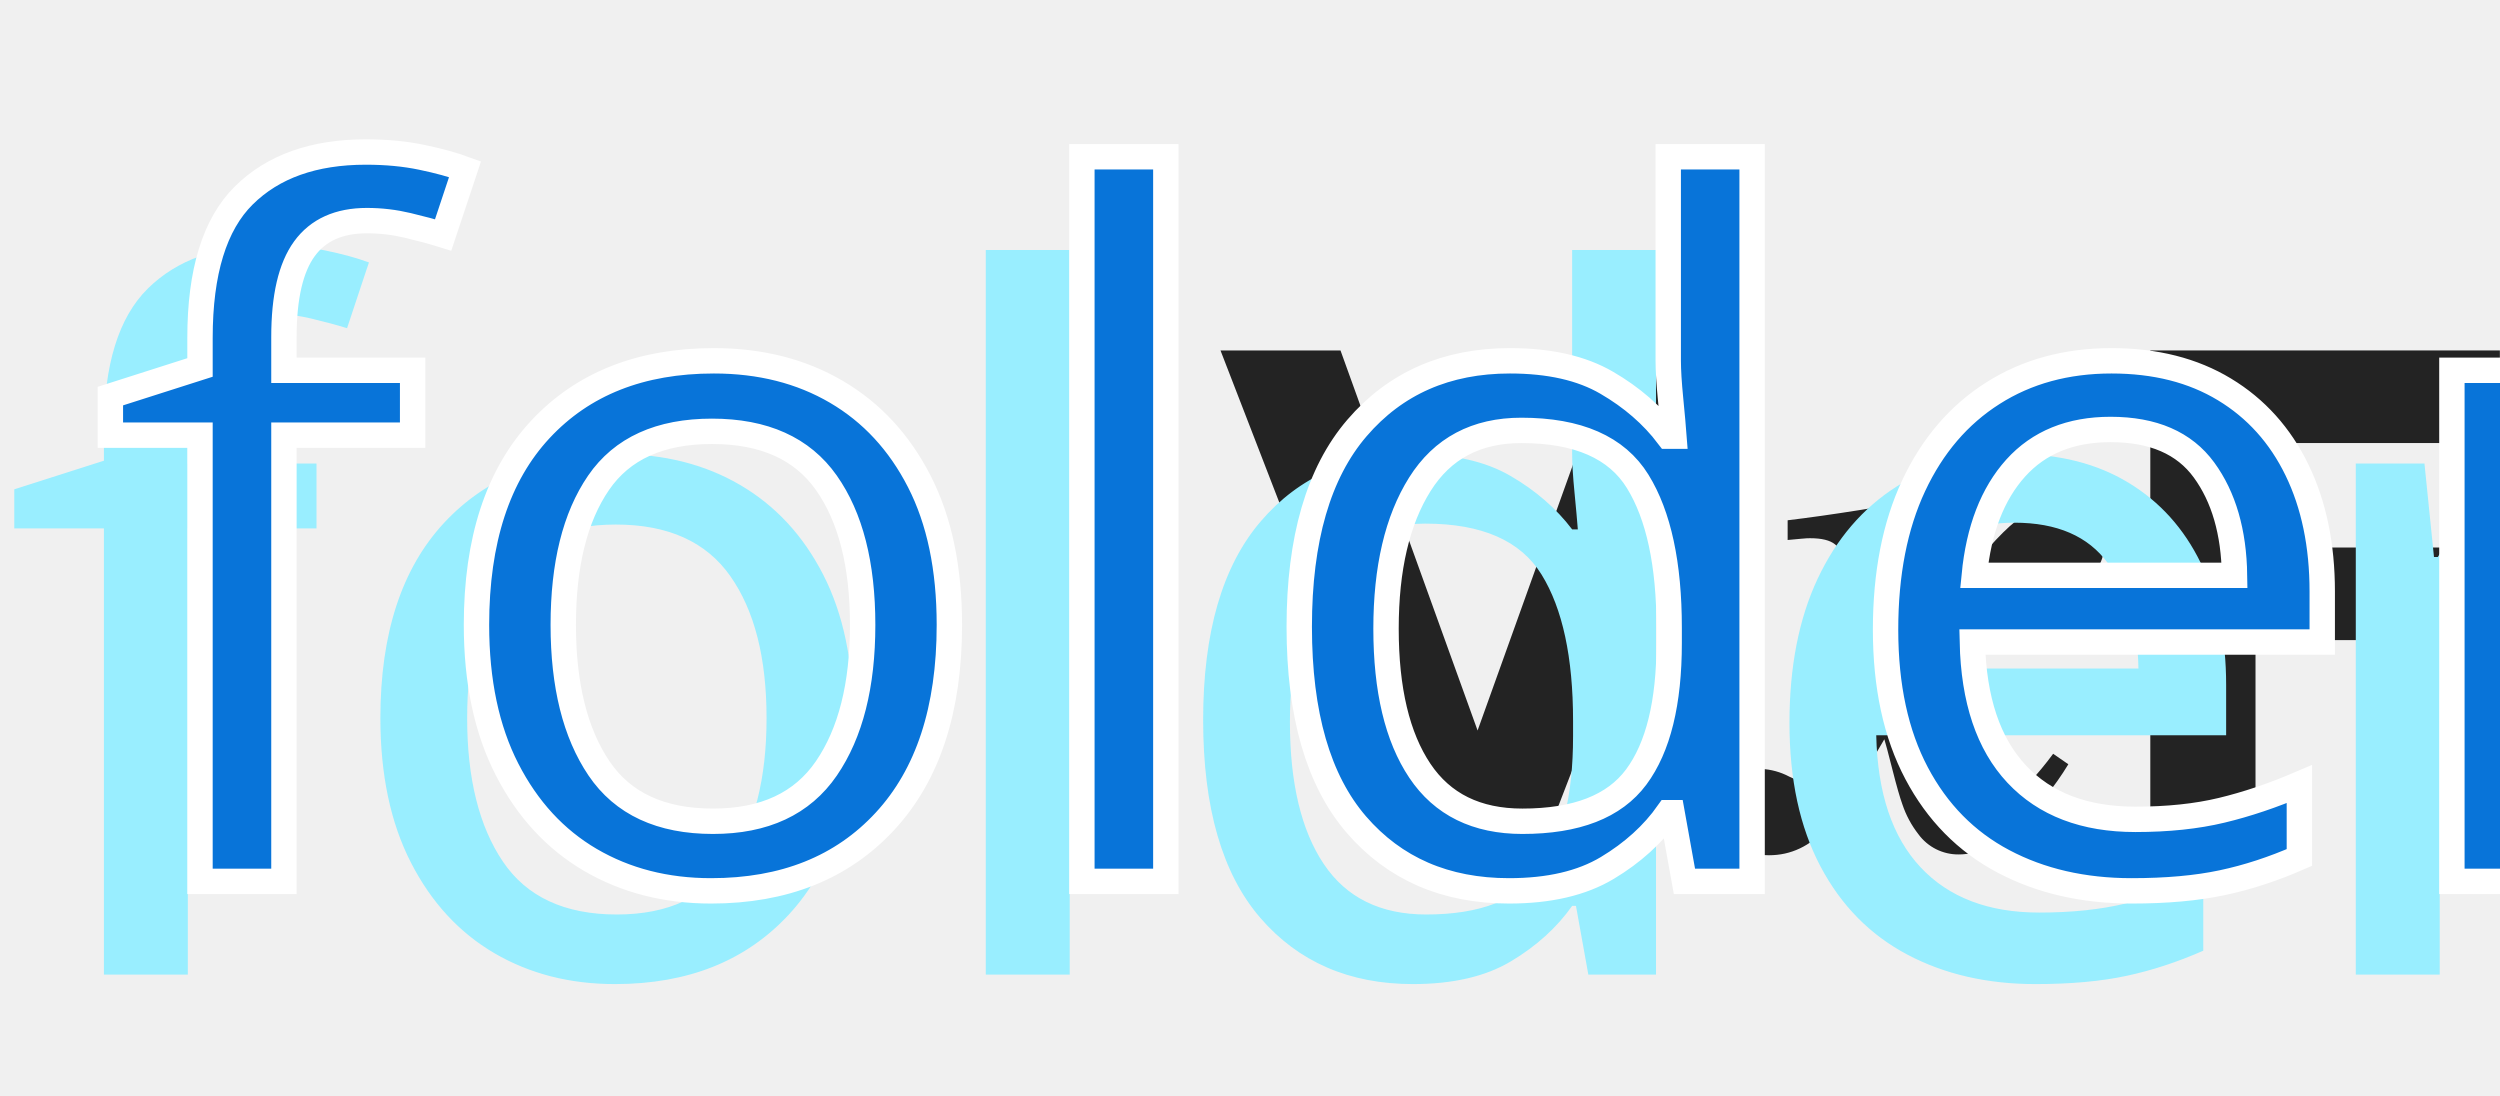
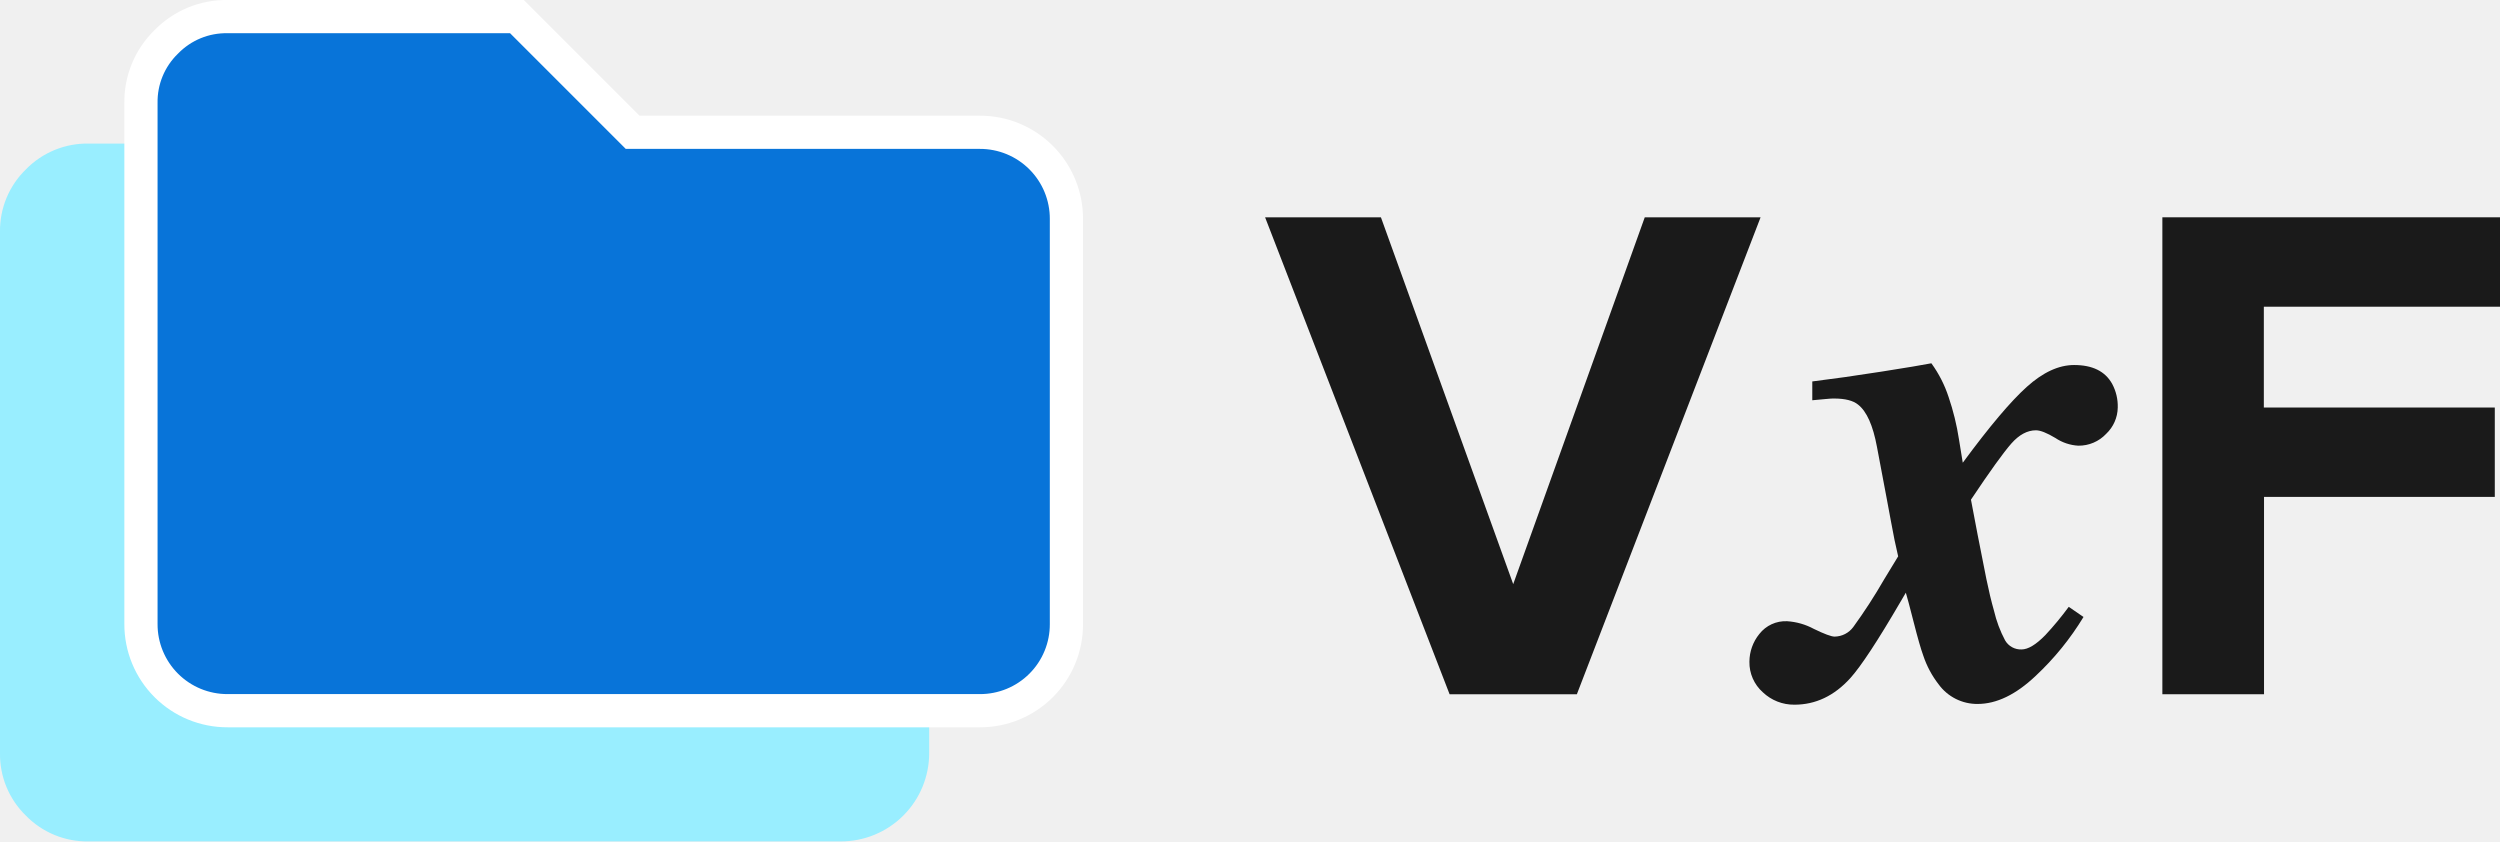
- <svg xmlns="http://www.w3.org/2000/svg" viewBox="0 0 591.03 259.01">
+ <svg xmlns="http://www.w3.org/2000/svg" viewBox="0 0 677.5 228.02">
  <defs>
-     <style>.cls-1{fill:#232323;}.cls-2,.cls-3{font-size:225.39px;font-family:FontAwesome5ProSolid, "Font Awesome 5 Pro";}.cls-2{fill:#9ef;}.cls-3{fill:#0874d9;stroke:#fff;stroke-miterlimit:10;stroke-width:6px;}</style>
+     <style>.cls-1{fill:#1a1a1a;}.cls-2{fill:#9ef;stroke:#9ef;}.cls-2,.cls-3{stroke-miterlimit:10;}.cls-3{fill:#0874d9;stroke:#fff;stroke-width:9px;}</style>
  </defs>
  <g id="Layer_2" data-name="Layer 2">
    <g id="Layer_1-2" data-name="Layer 1">
-       <path class="cls-1" d="M364.91,199.67H333.73L288.54,82.85h28.37l32.41,89.85,32.23-89.85h28.37Z" />
-       <path class="cls-1" d="M459.43,143q9.75-13.25,15.69-18.59T486.71,119q6.75,0,9.32,4.61a11.6,11.6,0,0,1,1.36,5.82,9,9,0,0,1-2.82,6.41,9.21,9.21,0,0,1-6.85,2.91,11.21,11.21,0,0,1-5.61-1.88c-2.08-1.25-3.67-1.88-4.75-1.88q-3.17,0-6,3.24A157.36,157.36,0,0,0,461.43,152l1.63,8.56c.86,4.4,1.57,8,2.14,10.83s1.2,5.43,1.89,7.83a29.74,29.74,0,0,0,2.74,7.19,4.43,4.43,0,0,0,4,2.22q2.4,0,5.82-3.5a78.28,78.28,0,0,0,5.74-6.93l3.59,2.48a67.61,67.61,0,0,1-11.76,14.45Q470,202,463.1,202a11.66,11.66,0,0,1-9.58-4.8,23.61,23.61,0,0,1-3.76-7c-.57-1.55-1.36-4.28-2.35-8.19s-1.64-6.33-1.93-7.24l-1.2,2.05q-8.46,14.52-12.4,18.88-5.89,6.5-13.68,6.49a11,11,0,0,1-7.74-3,9.75,9.75,0,0,1-3.29-7.48,10.82,10.82,0,0,1,2.43-6.8,8.17,8.17,0,0,1,6.8-3.13A15.74,15.74,0,0,1,423,183.6c2.59,1.25,4.29,1.88,5.08,1.88a5.75,5.75,0,0,0,4.58-2.35,132,132,0,0,0,7.57-11.65l3.42-5.63q-.86-3.6-1.84-8.82t-2-10.7l-1.37-7.28q-1.45-7.87-4.62-10.36-1.78-1.45-5.9-1.45c-.28,0-1,0-2.05.12s-2.17.19-3.25.3V123q7.69-.93,16.89-2.39t12.28-2.05a29.72,29.72,0,0,1,4.23,8.29,60.35,60.35,0,0,1,2.53,10.34Z" />
-       <path class="cls-1" d="M533.23,199.67H508.36V82.85H591v21.89h-57.8v24.7H589.8v21.89H533.23Z" />
-       <text class="cls-2" transform="translate(0 230.4)">folder</text>
-       <text class="cls-3" transform="translate(22.72 208.36)">folder</text>
+       <path class="cls-1" d="M427.33,188.14H392.84l-50-129.25h31.39l35.85,99.41,35.65-99.41h31.39Z" />
+       <path class="cls-1" d="M531.91,125.4q10.79-14.66,17.36-20.57t12.81-5.91c5,0,8.42,1.7,10.32,5.11a12.85,12.85,0,0,1,1.51,6.43,10,10,0,0,1-3.13,7.1,10.18,10.18,0,0,1-7.57,3.22,12.38,12.38,0,0,1-6.21-2.09c-2.3-1.38-4.06-2.08-5.26-2.08-2.33,0-4.56,1.2-6.67,3.59s-5.77,7.47-10.94,15.21l1.8,9.47q1.41,7.29,2.37,12t2.08,8.66a33,33,0,0,0,3,8,4.93,4.93,0,0,0,4.46,2.46c1.77,0,3.92-1.3,6.44-3.88a84.41,84.41,0,0,0,6.35-7.67l4,2.75a75.26,75.26,0,0,1-13,16q-8,7.56-15.66,7.57a12.91,12.91,0,0,1-10.6-5.31,26.17,26.17,0,0,1-4.16-7.78q-.94-2.55-2.6-9.06t-2.13-8l-1.33,2.27q-9.36,16.06-13.72,20.89-6.53,7.19-15.14,7.19a12.22,12.22,0,0,1-8.56-3.36,10.81,10.81,0,0,1-3.64-8.28,12,12,0,0,1,2.69-7.52,9,9,0,0,1,7.53-3.46,17.61,17.61,0,0,1,7.24,2.08c2.86,1.39,4.74,2.09,5.62,2.09a6.39,6.39,0,0,0,5.07-2.6A146.23,146.23,0,0,0,510.61,157l3.79-6.23c-.64-2.65-1.31-5.9-2-9.75s-1.47-7.8-2.22-11.84l-1.52-8.06q-1.61-8.71-5.11-11.46C502.19,108.54,500,108,497,108c-.32,0-1.08,0-2.28.14l-3.59.33v-5.1q8.52-1.05,18.69-2.65t13.58-2.27a33,33,0,0,1,4.68,9.17,67.37,67.37,0,0,1,2.8,11.44Z" />
+       <path class="cls-1" d="M613.55,188.14H586V58.89H677.5V83.12h-64v27.32h62.59v24.22H613.55Z" />
+       <path class="cls-2" d="M227.79,70.76a23.42,23.42,0,0,1,23.52,23.52V204a23.42,23.42,0,0,1-23.52,23.52H24a22.67,22.67,0,0,1-16.65-6.86A22.68,22.68,0,0,1,.5,204V62.92A22.67,22.67,0,0,1,7.36,46.27,22.67,22.67,0,0,1,24,39.41h78.38l31.35,31.35Z" />
+       <path class="cls-3" d="M265.49,35.85A23.41,23.41,0,0,1,289,59.36V169.09a23.39,23.39,0,0,1-23.51,23.51H61.71A23.41,23.41,0,0,1,38.2,169.09V28a22.63,22.63,0,0,1,6.86-16.65A22.67,22.67,0,0,1,61.71,4.5h78.38l31.35,31.35Z" />
    </g>
  </g>
</svg>
